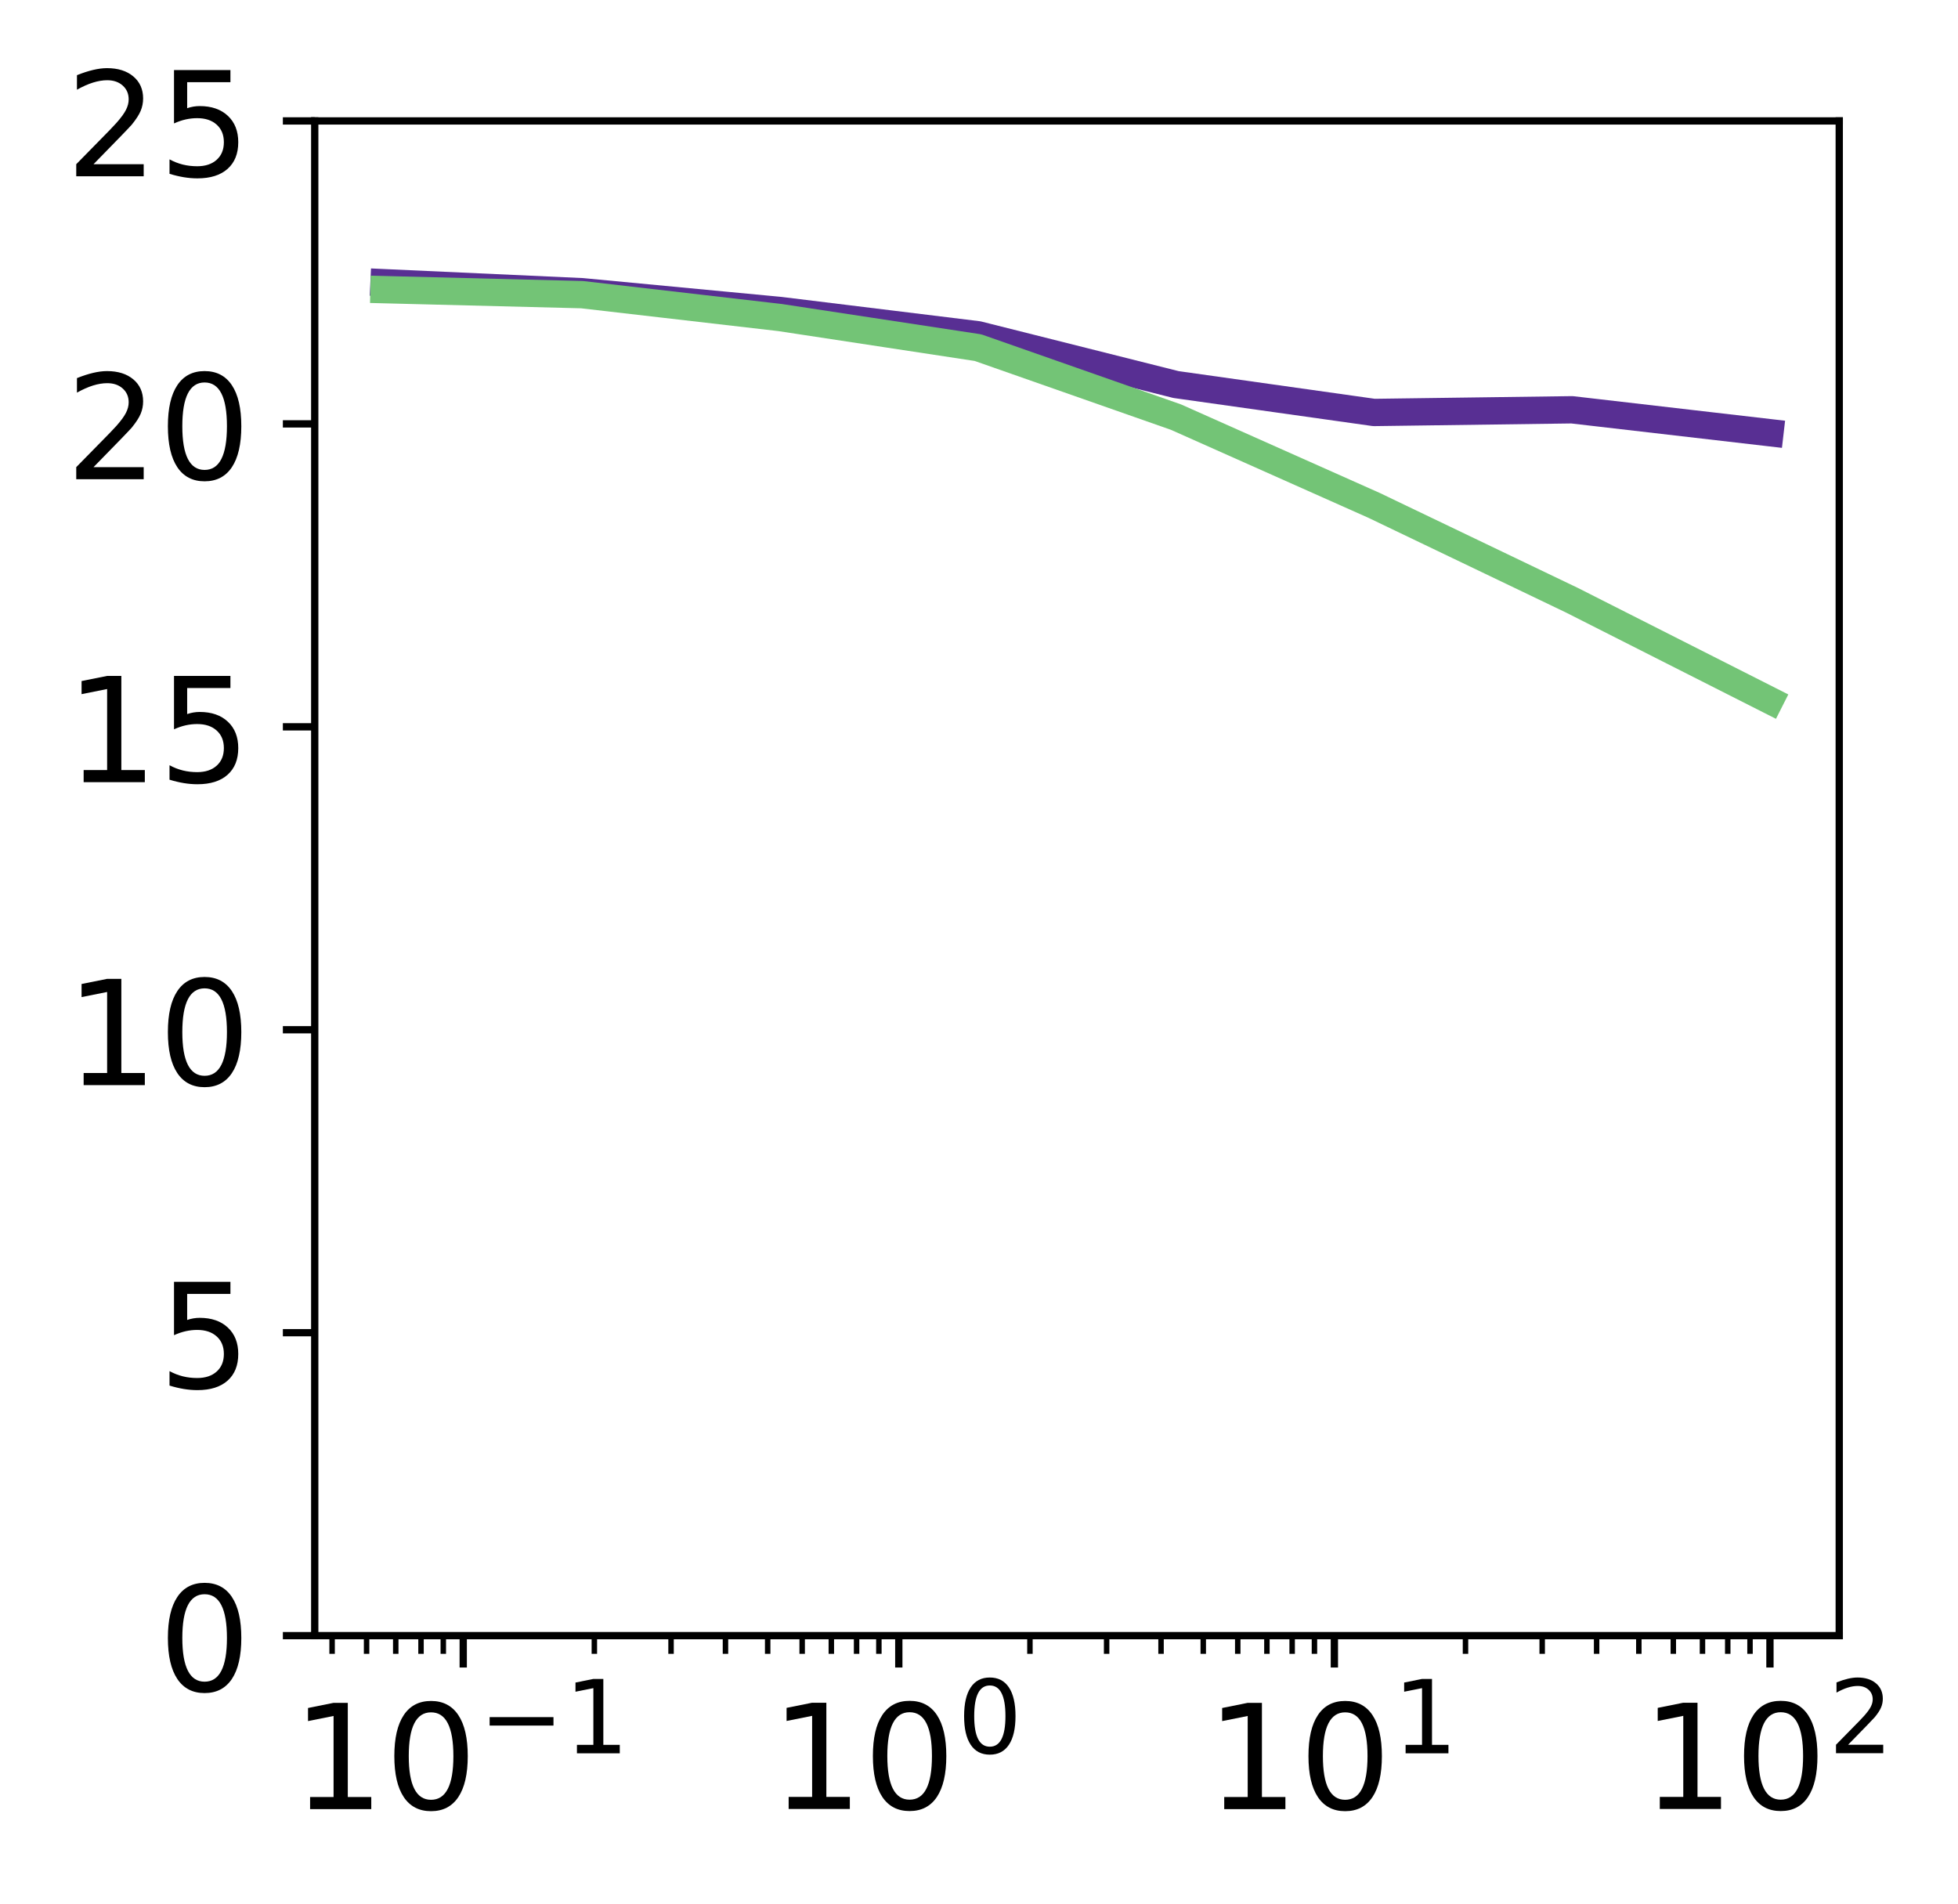
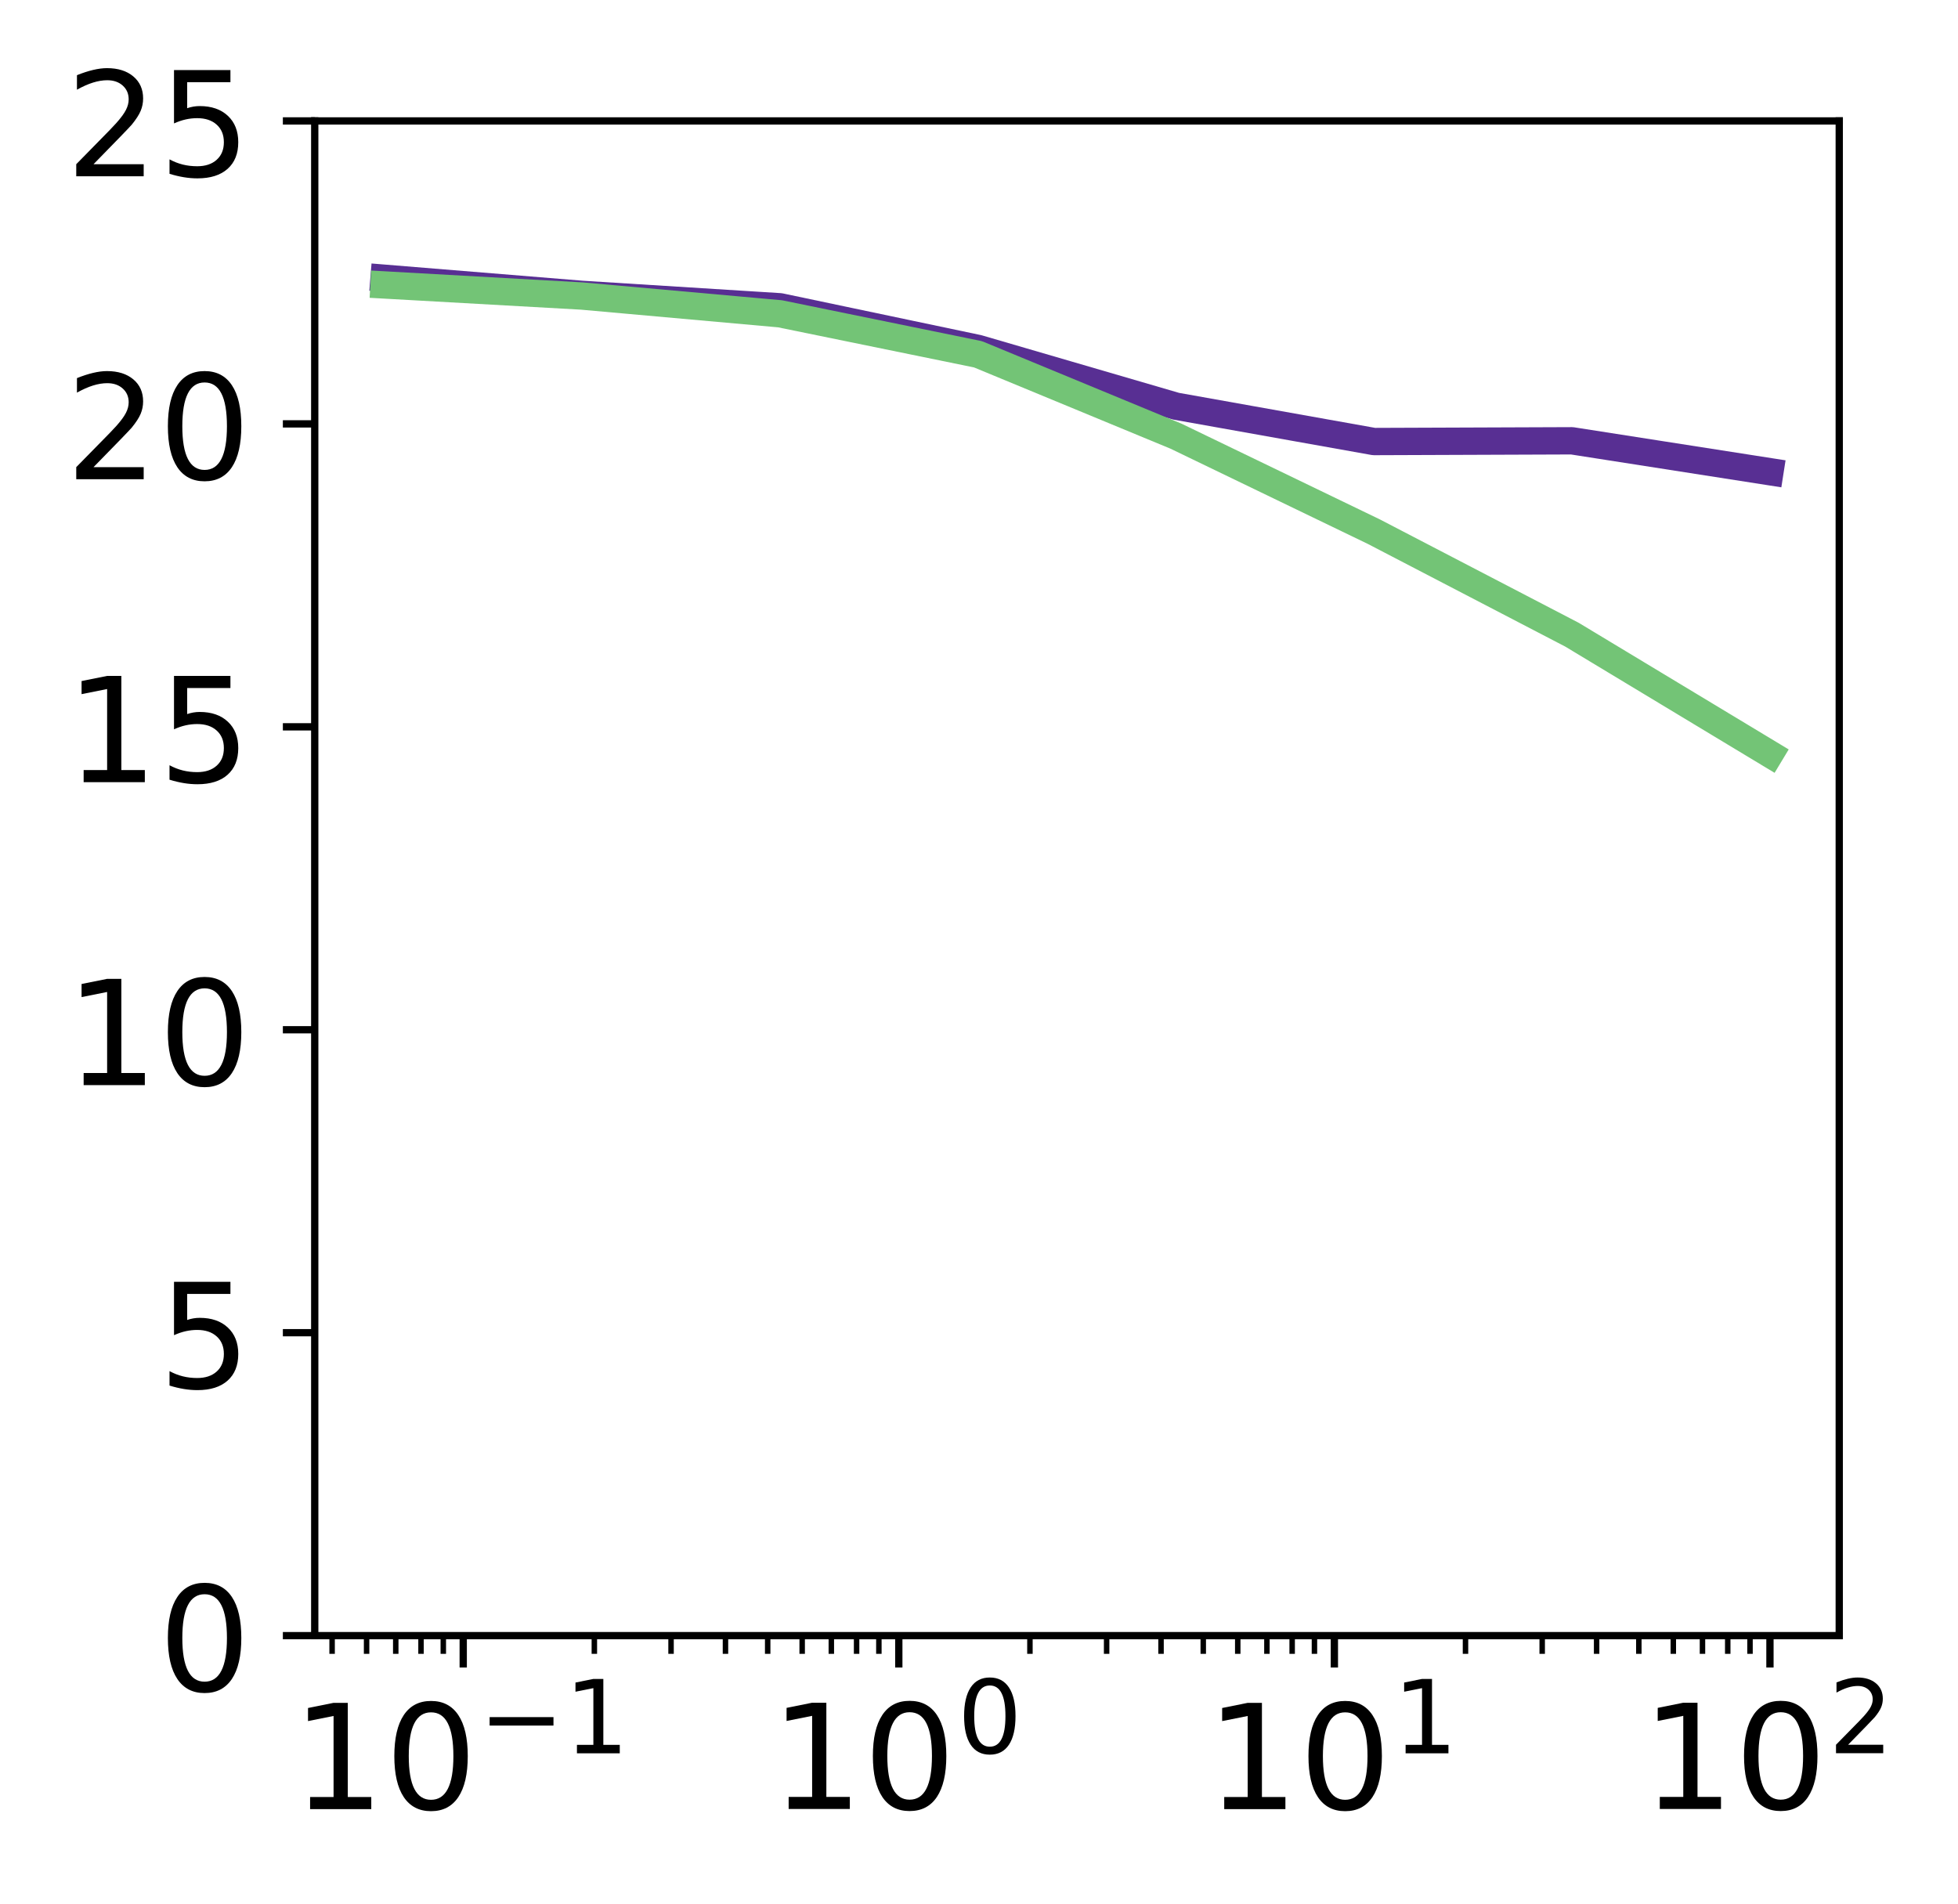
<svg xmlns="http://www.w3.org/2000/svg" xmlns:xlink="http://www.w3.org/1999/xlink" height="209pt" version="1.1" viewBox="0 0 215 209" width="215pt">
  <defs>
    <style type="text/css">
*{stroke-linecap:butt;stroke-linejoin:round;}
  </style>
  </defs>
  <g id="figure_1">
    <g id="patch_1">
      <path d="M 0 209.284  L 215.631 209.284  L 215.631 0  L 0 0  z " style="fill:#ffffff;" />
    </g>
    <g id="axes_1">
      <g id="patch_2">
        <path d="M 34.56 179.599  L 201.96 179.599  L 201.96 13.279  L 34.56 13.279  z " style="fill:#ffffff;" />
      </g>
      <g id="matplotlib.axis_1">
        <g id="xtick_1">
          <g id="line2d_1">
            <defs>
-               <path d="M 0 0  L 0 3.5  " id="me154c964fa" style="stroke:#000000;stroke-width:0.8;" />
-             </defs>
-             <g>
-               <use style="stroke:#000000;stroke-width:0.8;" x="50.865" xlink:href="#me154c964fa" y="179.599" />
+               <path d="M 0 0  L 0 3.5  " id="m12cc655e13" style="stroke:#000000;stroke-width:0.8;" />
+             </defs>
+             <g>
+               <use style="stroke:#000000;stroke-width:0.8;" x="50.865" xlink:href="#m12cc655e13" y="179.599" />
            </g>
          </g>
          <g id="text_1">
            <defs>
              <path d="M 12.406 8.297  L 28.516 8.297  L 28.516 63.922  L 10.984 60.406  L 10.984 69.391  L 28.422 72.906  L 38.281 72.906  L 38.281 8.297  L 54.391 8.297  L 54.391 0  L 12.406 0  z " id="DejaVuSans-31" />
              <path d="M 31.781 66.406  Q 24.172 66.406 20.328 58.906  Q 16.5 51.422 16.5 36.375  Q 16.5 21.391 20.328 13.891  Q 24.172 6.391 31.781 6.391  Q 39.453 6.391 43.281 13.891  Q 47.125 21.391 47.125 36.375  Q 47.125 51.422 43.281 58.906  Q 39.453 66.406 31.781 66.406  z M 31.781 74.219  Q 44.047 74.219 50.516 64.516  Q 56.984 54.828 56.984 36.375  Q 56.984 17.969 50.516 8.266  Q 44.047 -1.422 31.781 -1.422  Q 19.531 -1.422 13.062 8.266  Q 6.594 17.969 6.594 36.375  Q 6.594 54.828 13.062 64.516  Q 19.531 74.219 31.781 74.219  z " id="DejaVuSans-30" />
              <path d="M 10.594 35.5  L 73.188 35.5  L 73.188 27.203  L 10.594 27.203  z " id="DejaVuSans-2212" />
            </defs>
            <g transform="translate(32.0652 198.7562)scale(0.16 -0.16)">
              <use transform="translate(0 0.684375)" xlink:href="#DejaVuSans-31" />
              <use transform="translate(63.62305 0.684375)" xlink:href="#DejaVuSans-30" />
              <use transform="translate(128.2031 38.96563)scale(0.7)" xlink:href="#DejaVuSans-2212" />
              <use transform="translate(186.8555 38.96563)scale(0.7)" xlink:href="#DejaVuSans-31" />
            </g>
          </g>
        </g>
        <g id="xtick_2">
          <g id="line2d_2">
            <g>
-               <use style="stroke:#000000;stroke-width:0.8;" x="98.694" xlink:href="#me154c964fa" y="179.599" />
+               <use style="stroke:#000000;stroke-width:0.8;" x="98.694" xlink:href="#m12cc655e13" y="179.599" />
            </g>
          </g>
          <g id="text_2">
            <g transform="translate(84.61377 198.7562)scale(0.16 -0.16)">
              <use transform="translate(0 0.765625)" xlink:href="#DejaVuSans-31" />
              <use transform="translate(63.62305 0.765625)" xlink:href="#DejaVuSans-30" />
              <use transform="translate(128.2031 39.04688)scale(0.7)" xlink:href="#DejaVuSans-30" />
            </g>
          </g>
        </g>
        <g id="xtick_3">
          <g id="line2d_3">
            <g>
-               <use style="stroke:#000000;stroke-width:0.8;" x="146.522" xlink:href="#me154c964fa" y="179.599" />
+               <use style="stroke:#000000;stroke-width:0.8;" x="146.522" xlink:href="#m12cc655e13" y="179.599" />
            </g>
          </g>
          <g id="text_3">
            <g transform="translate(132.4423 198.7562)scale(0.16 -0.16)">
              <use transform="translate(0 0.684375)" xlink:href="#DejaVuSans-31" />
              <use transform="translate(63.62305 0.684375)" xlink:href="#DejaVuSans-30" />
              <use transform="translate(128.2031 38.96563)scale(0.7)" xlink:href="#DejaVuSans-31" />
            </g>
          </g>
        </g>
        <g id="xtick_4">
          <g id="line2d_4">
            <g>
-               <use style="stroke:#000000;stroke-width:0.8;" x="194.351" xlink:href="#me154c964fa" y="179.599" />
+               <use style="stroke:#000000;stroke-width:0.8;" x="194.351" xlink:href="#m12cc655e13" y="179.599" />
            </g>
          </g>
          <g id="text_4">
            <defs>
              <path d="M 19.188 8.297  L 53.609 8.297  L 53.609 0  L 7.328 0  L 7.328 8.297  Q 12.938 14.109 22.625 23.891  Q 32.328 33.688 34.812 36.531  Q 39.547 41.844 41.422 45.531  Q 43.312 49.219 43.312 52.781  Q 43.312 58.594 39.234 62.25  Q 35.156 65.922 28.609 65.922  Q 23.969 65.922 18.812 64.312  Q 13.672 62.703 7.812 59.422  L 7.812 69.391  Q 13.766 71.781 18.938 73  Q 24.125 74.219 28.422 74.219  Q 39.75 74.219 46.484 68.547  Q 53.219 62.891 53.219 53.422  Q 53.219 48.922 51.531 44.891  Q 49.859 40.875 45.406 35.406  Q 44.188 33.984 37.641 27.219  Q 31.109 20.453 19.188 8.297  z " id="DejaVuSans-32" />
            </defs>
            <g transform="translate(180.2709 198.7562)scale(0.16 -0.16)">
              <use transform="translate(0 0.765625)" xlink:href="#DejaVuSans-31" />
              <use transform="translate(63.62305 0.765625)" xlink:href="#DejaVuSans-30" />
              <use transform="translate(128.2031 39.04688)scale(0.7)" xlink:href="#DejaVuSans-32" />
            </g>
          </g>
        </g>
        <g id="xtick_5">
          <g id="line2d_5">
            <defs>
-               <path d="M 0 0  L 0 2  " id="m8ada2ef072" style="stroke:#000000;stroke-width:0.6;" />
-             </defs>
-             <g>
-               <use style="stroke:#000000;stroke-width:0.6;" x="36.467" xlink:href="#m8ada2ef072" y="179.599" />
+               <path d="M 0 0  L 0 2  " id="ma0a41bd090" style="stroke:#000000;stroke-width:0.6;" />
+             </defs>
+             <g>
+               <use style="stroke:#000000;stroke-width:0.6;" x="36.467" xlink:href="#ma0a41bd090" y="179.599" />
            </g>
          </g>
        </g>
        <g id="xtick_6">
          <g id="line2d_6">
            <g>
-               <use style="stroke:#000000;stroke-width:0.6;" x="40.254" xlink:href="#m8ada2ef072" y="179.599" />
+               <use style="stroke:#000000;stroke-width:0.6;" x="40.254" xlink:href="#ma0a41bd090" y="179.599" />
            </g>
          </g>
        </g>
        <g id="xtick_7">
          <g id="line2d_7">
            <g>
-               <use style="stroke:#000000;stroke-width:0.6;" x="43.456" xlink:href="#m8ada2ef072" y="179.599" />
+               <use style="stroke:#000000;stroke-width:0.6;" x="43.456" xlink:href="#ma0a41bd090" y="179.599" />
            </g>
          </g>
        </g>
        <g id="xtick_8">
          <g id="line2d_8">
            <g>
-               <use style="stroke:#000000;stroke-width:0.6;" x="46.23" xlink:href="#m8ada2ef072" y="179.599" />
+               <use style="stroke:#000000;stroke-width:0.6;" x="46.23" xlink:href="#ma0a41bd090" y="179.599" />
            </g>
          </g>
        </g>
        <g id="xtick_9">
          <g id="line2d_9">
            <g>
-               <use style="stroke:#000000;stroke-width:0.6;" x="48.677" xlink:href="#m8ada2ef072" y="179.599" />
+               <use style="stroke:#000000;stroke-width:0.6;" x="48.677" xlink:href="#ma0a41bd090" y="179.599" />
            </g>
          </g>
        </g>
        <g id="xtick_10">
          <g id="line2d_10">
            <g>
-               <use style="stroke:#000000;stroke-width:0.6;" x="65.263" xlink:href="#m8ada2ef072" y="179.599" />
+               <use style="stroke:#000000;stroke-width:0.6;" x="65.263" xlink:href="#ma0a41bd090" y="179.599" />
            </g>
          </g>
        </g>
        <g id="xtick_11">
          <g id="line2d_11">
            <g>
-               <use style="stroke:#000000;stroke-width:0.6;" x="73.685" xlink:href="#m8ada2ef072" y="179.599" />
+               <use style="stroke:#000000;stroke-width:0.6;" x="73.685" xlink:href="#ma0a41bd090" y="179.599" />
            </g>
          </g>
        </g>
        <g id="xtick_12">
          <g id="line2d_12">
            <g>
-               <use style="stroke:#000000;stroke-width:0.6;" x="79.661" xlink:href="#m8ada2ef072" y="179.599" />
+               <use style="stroke:#000000;stroke-width:0.6;" x="79.661" xlink:href="#ma0a41bd090" y="179.599" />
            </g>
          </g>
        </g>
        <g id="xtick_13">
          <g id="line2d_13">
            <g>
-               <use style="stroke:#000000;stroke-width:0.6;" x="84.296" xlink:href="#m8ada2ef072" y="179.599" />
+               <use style="stroke:#000000;stroke-width:0.6;" x="84.296" xlink:href="#ma0a41bd090" y="179.599" />
            </g>
          </g>
        </g>
        <g id="xtick_14">
          <g id="line2d_14">
            <g>
-               <use style="stroke:#000000;stroke-width:0.6;" x="88.083" xlink:href="#m8ada2ef072" y="179.599" />
+               <use style="stroke:#000000;stroke-width:0.6;" x="88.083" xlink:href="#ma0a41bd090" y="179.599" />
            </g>
          </g>
        </g>
        <g id="xtick_15">
          <g id="line2d_15">
            <g>
-               <use style="stroke:#000000;stroke-width:0.6;" x="91.285" xlink:href="#m8ada2ef072" y="179.599" />
+               <use style="stroke:#000000;stroke-width:0.6;" x="91.285" xlink:href="#ma0a41bd090" y="179.599" />
            </g>
          </g>
        </g>
        <g id="xtick_16">
          <g id="line2d_16">
            <g>
-               <use style="stroke:#000000;stroke-width:0.6;" x="94.059" xlink:href="#m8ada2ef072" y="179.599" />
+               <use style="stroke:#000000;stroke-width:0.6;" x="94.059" xlink:href="#ma0a41bd090" y="179.599" />
            </g>
          </g>
        </g>
        <g id="xtick_17">
          <g id="line2d_17">
            <g>
-               <use style="stroke:#000000;stroke-width:0.6;" x="96.505" xlink:href="#m8ada2ef072" y="179.599" />
+               <use style="stroke:#000000;stroke-width:0.6;" x="96.505" xlink:href="#ma0a41bd090" y="179.599" />
            </g>
          </g>
        </g>
        <g id="xtick_18">
          <g id="line2d_18">
            <g>
-               <use style="stroke:#000000;stroke-width:0.6;" x="113.092" xlink:href="#m8ada2ef072" y="179.599" />
+               <use style="stroke:#000000;stroke-width:0.6;" x="113.092" xlink:href="#ma0a41bd090" y="179.599" />
            </g>
          </g>
        </g>
        <g id="xtick_19">
          <g id="line2d_19">
            <g>
-               <use style="stroke:#000000;stroke-width:0.6;" x="121.514" xlink:href="#m8ada2ef072" y="179.599" />
+               <use style="stroke:#000000;stroke-width:0.6;" x="121.514" xlink:href="#ma0a41bd090" y="179.599" />
            </g>
          </g>
        </g>
        <g id="xtick_20">
          <g id="line2d_20">
            <g>
-               <use style="stroke:#000000;stroke-width:0.6;" x="127.489" xlink:href="#m8ada2ef072" y="179.599" />
+               <use style="stroke:#000000;stroke-width:0.6;" x="127.489" xlink:href="#ma0a41bd090" y="179.599" />
            </g>
          </g>
        </g>
        <g id="xtick_21">
          <g id="line2d_21">
            <g>
-               <use style="stroke:#000000;stroke-width:0.6;" x="132.125" xlink:href="#m8ada2ef072" y="179.599" />
+               <use style="stroke:#000000;stroke-width:0.6;" x="132.125" xlink:href="#ma0a41bd090" y="179.599" />
            </g>
          </g>
        </g>
        <g id="xtick_22">
          <g id="line2d_22">
            <g>
-               <use style="stroke:#000000;stroke-width:0.6;" x="135.912" xlink:href="#m8ada2ef072" y="179.599" />
+               <use style="stroke:#000000;stroke-width:0.6;" x="135.912" xlink:href="#ma0a41bd090" y="179.599" />
            </g>
          </g>
        </g>
        <g id="xtick_23">
          <g id="line2d_23">
            <g>
-               <use style="stroke:#000000;stroke-width:0.6;" x="139.114" xlink:href="#m8ada2ef072" y="179.599" />
+               <use style="stroke:#000000;stroke-width:0.6;" x="139.114" xlink:href="#ma0a41bd090" y="179.599" />
            </g>
          </g>
        </g>
        <g id="xtick_24">
          <g id="line2d_24">
            <g>
-               <use style="stroke:#000000;stroke-width:0.6;" x="141.887" xlink:href="#m8ada2ef072" y="179.599" />
+               <use style="stroke:#000000;stroke-width:0.6;" x="141.887" xlink:href="#ma0a41bd090" y="179.599" />
            </g>
          </g>
        </g>
        <g id="xtick_25">
          <g id="line2d_25">
            <g>
-               <use style="stroke:#000000;stroke-width:0.6;" x="144.334" xlink:href="#m8ada2ef072" y="179.599" />
+               <use style="stroke:#000000;stroke-width:0.6;" x="144.334" xlink:href="#ma0a41bd090" y="179.599" />
            </g>
          </g>
        </g>
        <g id="xtick_26">
          <g id="line2d_26">
            <g>
-               <use style="stroke:#000000;stroke-width:0.6;" x="160.92" xlink:href="#m8ada2ef072" y="179.599" />
+               <use style="stroke:#000000;stroke-width:0.6;" x="160.92" xlink:href="#ma0a41bd090" y="179.599" />
            </g>
          </g>
        </g>
        <g id="xtick_27">
          <g id="line2d_27">
            <g>
-               <use style="stroke:#000000;stroke-width:0.6;" x="169.342" xlink:href="#m8ada2ef072" y="179.599" />
+               <use style="stroke:#000000;stroke-width:0.6;" x="169.342" xlink:href="#ma0a41bd090" y="179.599" />
            </g>
          </g>
        </g>
        <g id="xtick_28">
          <g id="line2d_28">
            <g>
-               <use style="stroke:#000000;stroke-width:0.6;" x="175.318" xlink:href="#m8ada2ef072" y="179.599" />
+               <use style="stroke:#000000;stroke-width:0.6;" x="175.318" xlink:href="#ma0a41bd090" y="179.599" />
            </g>
          </g>
        </g>
        <g id="xtick_29">
          <g id="line2d_29">
            <g>
-               <use style="stroke:#000000;stroke-width:0.6;" x="179.953" xlink:href="#m8ada2ef072" y="179.599" />
+               <use style="stroke:#000000;stroke-width:0.6;" x="179.953" xlink:href="#ma0a41bd090" y="179.599" />
            </g>
          </g>
        </g>
        <g id="xtick_30">
          <g id="line2d_30">
            <g>
-               <use style="stroke:#000000;stroke-width:0.6;" x="183.74" xlink:href="#m8ada2ef072" y="179.599" />
+               <use style="stroke:#000000;stroke-width:0.6;" x="183.74" xlink:href="#ma0a41bd090" y="179.599" />
            </g>
          </g>
        </g>
        <g id="xtick_31">
          <g id="line2d_31">
            <g>
-               <use style="stroke:#000000;stroke-width:0.6;" x="186.942" xlink:href="#m8ada2ef072" y="179.599" />
+               <use style="stroke:#000000;stroke-width:0.6;" x="186.942" xlink:href="#ma0a41bd090" y="179.599" />
            </g>
          </g>
        </g>
        <g id="xtick_32">
          <g id="line2d_32">
            <g>
-               <use style="stroke:#000000;stroke-width:0.6;" x="189.716" xlink:href="#m8ada2ef072" y="179.599" />
+               <use style="stroke:#000000;stroke-width:0.6;" x="189.716" xlink:href="#ma0a41bd090" y="179.599" />
            </g>
          </g>
        </g>
        <g id="xtick_33">
          <g id="line2d_33">
            <g>
-               <use style="stroke:#000000;stroke-width:0.6;" x="192.162" xlink:href="#m8ada2ef072" y="179.599" />
+               <use style="stroke:#000000;stroke-width:0.6;" x="192.162" xlink:href="#ma0a41bd090" y="179.599" />
            </g>
          </g>
        </g>
      </g>
      <g id="matplotlib.axis_2">
        <g id="ytick_1">
          <g id="line2d_34">
            <defs>
-               <path d="M 0 0  L -3.5 0  " id="ma99288688f" style="stroke:#000000;stroke-width:0.8;" />
-             </defs>
-             <g>
-               <use style="stroke:#000000;stroke-width:0.8;" x="34.56" xlink:href="#ma99288688f" y="179.599" />
+               <path d="M 0 0  L -3.5 0  " id="me53a553456" style="stroke:#000000;stroke-width:0.8;" />
+             </defs>
+             <g>
+               <use style="stroke:#000000;stroke-width:0.8;" x="34.56" xlink:href="#me53a553456" y="179.599" />
            </g>
          </g>
          <g id="text_5">
            <g transform="translate(17.38 185.6775)scale(0.16 -0.16)">
              <use xlink:href="#DejaVuSans-30" />
            </g>
          </g>
        </g>
        <g id="ytick_2">
          <g id="line2d_35">
            <g>
-               <use style="stroke:#000000;stroke-width:0.8;" x="34.56" xlink:href="#ma99288688f" y="146.335" />
+               <use style="stroke:#000000;stroke-width:0.8;" x="34.56" xlink:href="#me53a553456" y="146.335" />
            </g>
          </g>
          <g id="text_6">
            <defs>
              <path d="M 10.797 72.906  L 49.516 72.906  L 49.516 64.594  L 19.828 64.594  L 19.828 46.734  Q 21.969 47.469 24.109 47.828  Q 26.266 48.188 28.422 48.188  Q 40.625 48.188 47.75 41.5  Q 54.891 34.812 54.891 23.391  Q 54.891 11.625 47.562 5.094  Q 40.234 -1.422 26.906 -1.422  Q 22.312 -1.422 17.547 -0.641  Q 12.797 0.141 7.719 1.703  L 7.719 11.625  Q 12.109 9.234 16.797 8.062  Q 21.484 6.891 26.703 6.891  Q 35.156 6.891 40.078 11.328  Q 45.016 15.766 45.016 23.391  Q 45.016 31 40.078 35.438  Q 35.156 39.891 26.703 39.891  Q 22.75 39.891 18.812 39.016  Q 14.891 38.141 10.797 36.281  z " id="DejaVuSans-35" />
            </defs>
            <g transform="translate(17.38 152.4135)scale(0.16 -0.16)">
              <use xlink:href="#DejaVuSans-35" />
            </g>
          </g>
        </g>
        <g id="ytick_3">
          <g id="line2d_36">
            <g>
-               <use style="stroke:#000000;stroke-width:0.8;" x="34.56" xlink:href="#ma99288688f" y="113.071" />
+               <use style="stroke:#000000;stroke-width:0.8;" x="34.56" xlink:href="#me53a553456" y="113.071" />
            </g>
          </g>
          <g id="text_7">
            <g transform="translate(7.2 119.1495)scale(0.16 -0.16)">
              <use xlink:href="#DejaVuSans-31" />
              <use x="63.623" xlink:href="#DejaVuSans-30" />
            </g>
          </g>
        </g>
        <g id="ytick_4">
          <g id="line2d_37">
            <g>
-               <use style="stroke:#000000;stroke-width:0.8;" x="34.56" xlink:href="#ma99288688f" y="79.807" />
+               <use style="stroke:#000000;stroke-width:0.8;" x="34.56" xlink:href="#me53a553456" y="79.807" />
            </g>
          </g>
          <g id="text_8">
            <g transform="translate(7.2 85.8855)scale(0.16 -0.16)">
              <use xlink:href="#DejaVuSans-31" />
              <use x="63.623" xlink:href="#DejaVuSans-35" />
            </g>
          </g>
        </g>
        <g id="ytick_5">
          <g id="line2d_38">
            <g>
-               <use style="stroke:#000000;stroke-width:0.8;" x="34.56" xlink:href="#ma99288688f" y="46.543" />
+               <use style="stroke:#000000;stroke-width:0.8;" x="34.56" xlink:href="#me53a553456" y="46.543" />
            </g>
          </g>
          <g id="text_9">
            <g transform="translate(7.2 52.6215)scale(0.16 -0.16)">
              <use xlink:href="#DejaVuSans-32" />
              <use x="63.623" xlink:href="#DejaVuSans-30" />
            </g>
          </g>
        </g>
        <g id="ytick_6">
          <g id="line2d_39">
            <g>
-               <use style="stroke:#000000;stroke-width:0.8;" x="34.56" xlink:href="#ma99288688f" y="13.279" />
+               <use style="stroke:#000000;stroke-width:0.8;" x="34.56" xlink:href="#me53a553456" y="13.279" />
            </g>
          </g>
          <g id="text_10">
            <g transform="translate(7.2 19.3575)scale(0.16 -0.16)">
              <use xlink:href="#DejaVuSans-32" />
              <use x="63.623" xlink:href="#DejaVuSans-35" />
            </g>
          </g>
        </g>
      </g>
      <g id="line2d_40">
-         <path clip-path="url(#pe5ad317c9e)" d="M 42.169 31.042  L 63.909 32.031  L 85.65 34.093  L 107.39 36.759  L 129.13 42.225  L 150.87 45.29  L 172.611 44.996  L 194.351 47.514  " style="fill:none;stroke:#582f93;stroke-linecap:square;stroke-width:3;" />
+         <path clip-path="url(#pb7141d0a53)" d="M 42.169 30.548  L 63.909 32.322  L 85.65 33.685  L 107.39 38.259  L 129.13 44.602  L 150.87 48.483  L 172.611 48.401  L 194.351 51.796  " style="fill:none;stroke:#582f93;stroke-linecap:square;stroke-width:3;" />
      </g>
      <g id="line2d_41">
-         <path clip-path="url(#pe5ad317c9e)" d="M 42.169 31.805  L 63.909 32.354  L 85.65 34.867  L 107.39 38.173  L 129.13 45.801  L 150.87 55.487  L 172.611 65.91  L 194.351 76.914  " style="fill:none;stroke:#73c476;stroke-linecap:square;stroke-width:3;" />
+         <path clip-path="url(#pb7141d0a53)" d="M 42.169 31.287  L 63.909 32.507  L 85.65 34.455  L 107.39 38.903  L 129.13 47.893  L 150.87 58.385  L 172.611 69.691  L 194.351 82.801  " style="fill:none;stroke:#73c476;stroke-linecap:square;stroke-width:3;" />
      </g>
      <g id="patch_3">
        <path d="M 34.56 179.599  L 34.56 13.279  " style="fill:none;stroke:#000000;stroke-linecap:square;stroke-linejoin:miter;stroke-width:0.8;" />
      </g>
      <g id="patch_4">
        <path d="M 201.96 179.599  L 201.96 13.279  " style="fill:none;stroke:#000000;stroke-linecap:square;stroke-linejoin:miter;stroke-width:0.8;" />
      </g>
      <g id="patch_5">
        <path d="M 34.56 179.599  L 201.96 179.599  " style="fill:none;stroke:#000000;stroke-linecap:square;stroke-linejoin:miter;stroke-width:0.8;" />
      </g>
      <g id="patch_6">
        <path d="M 34.56 13.279  L 201.96 13.279  " style="fill:none;stroke:#000000;stroke-linecap:square;stroke-linejoin:miter;stroke-width:0.8;" />
      </g>
    </g>
  </g>
  <defs>
-     <clipPath id="pe5ad317c9e">
+     <clipPath id="pb7141d0a53">
      <rect height="166.32" width="167.4" x="34.56" y="13.279" />
    </clipPath>
  </defs>
</svg>
